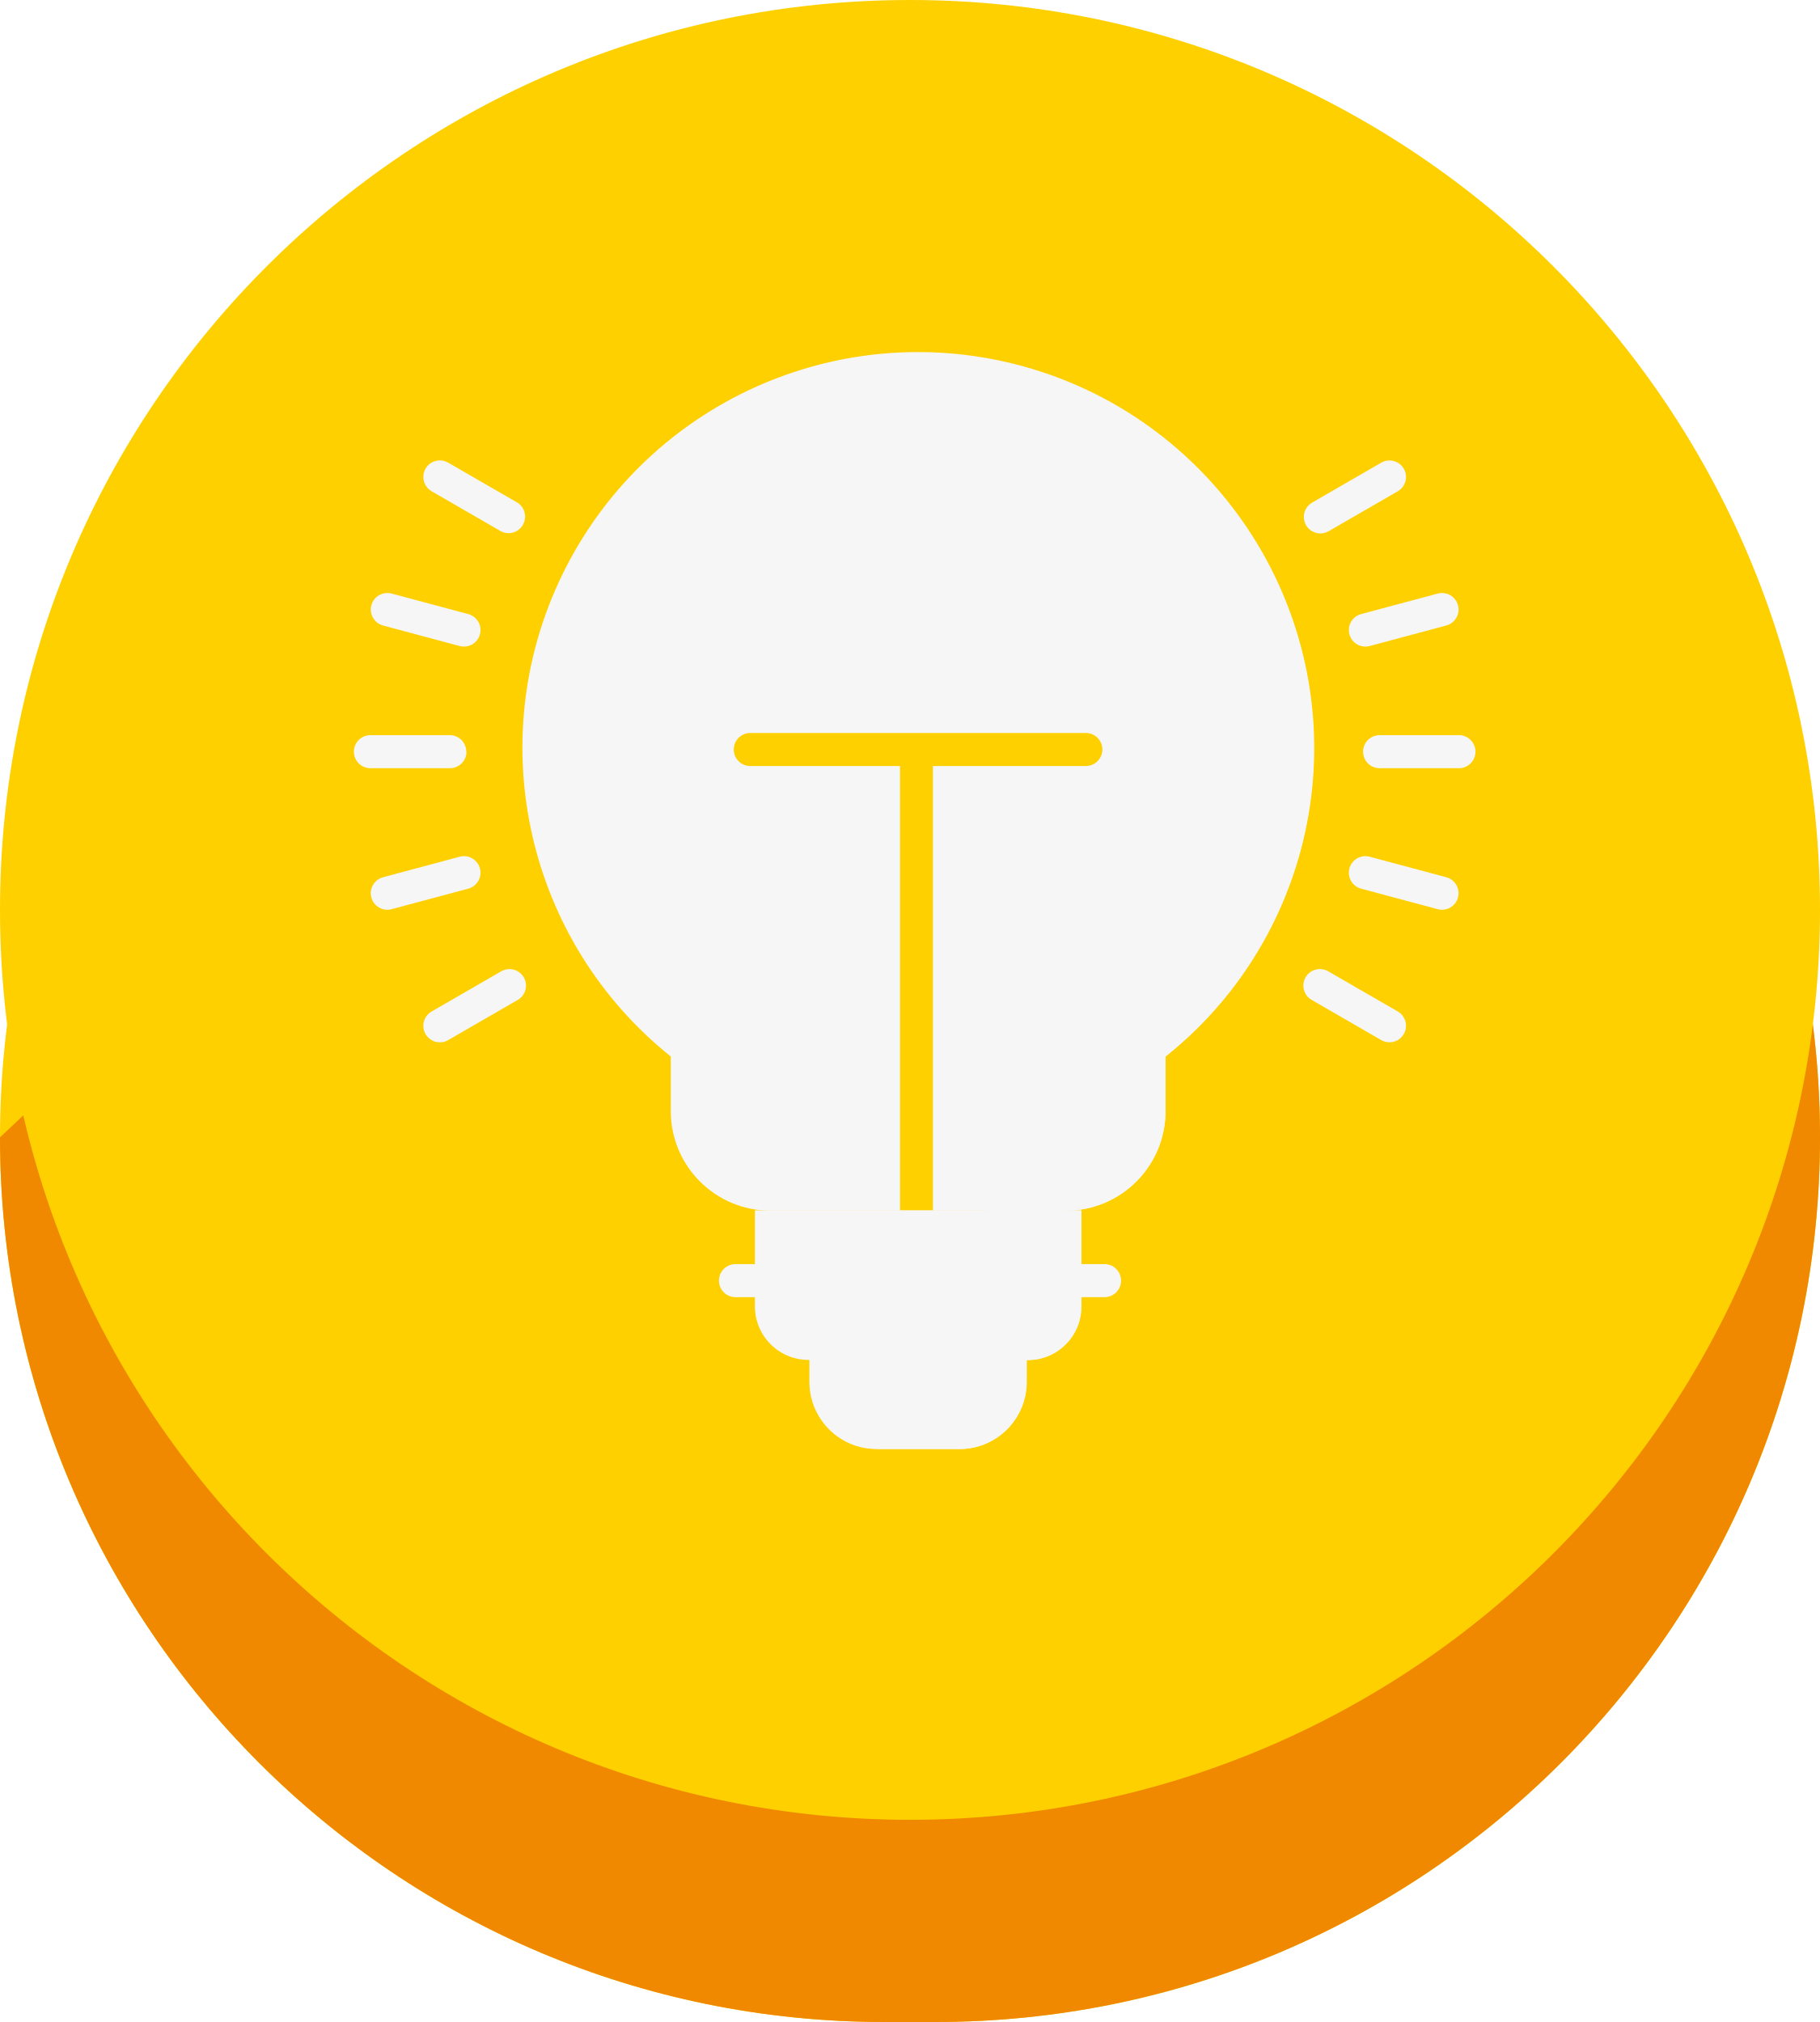
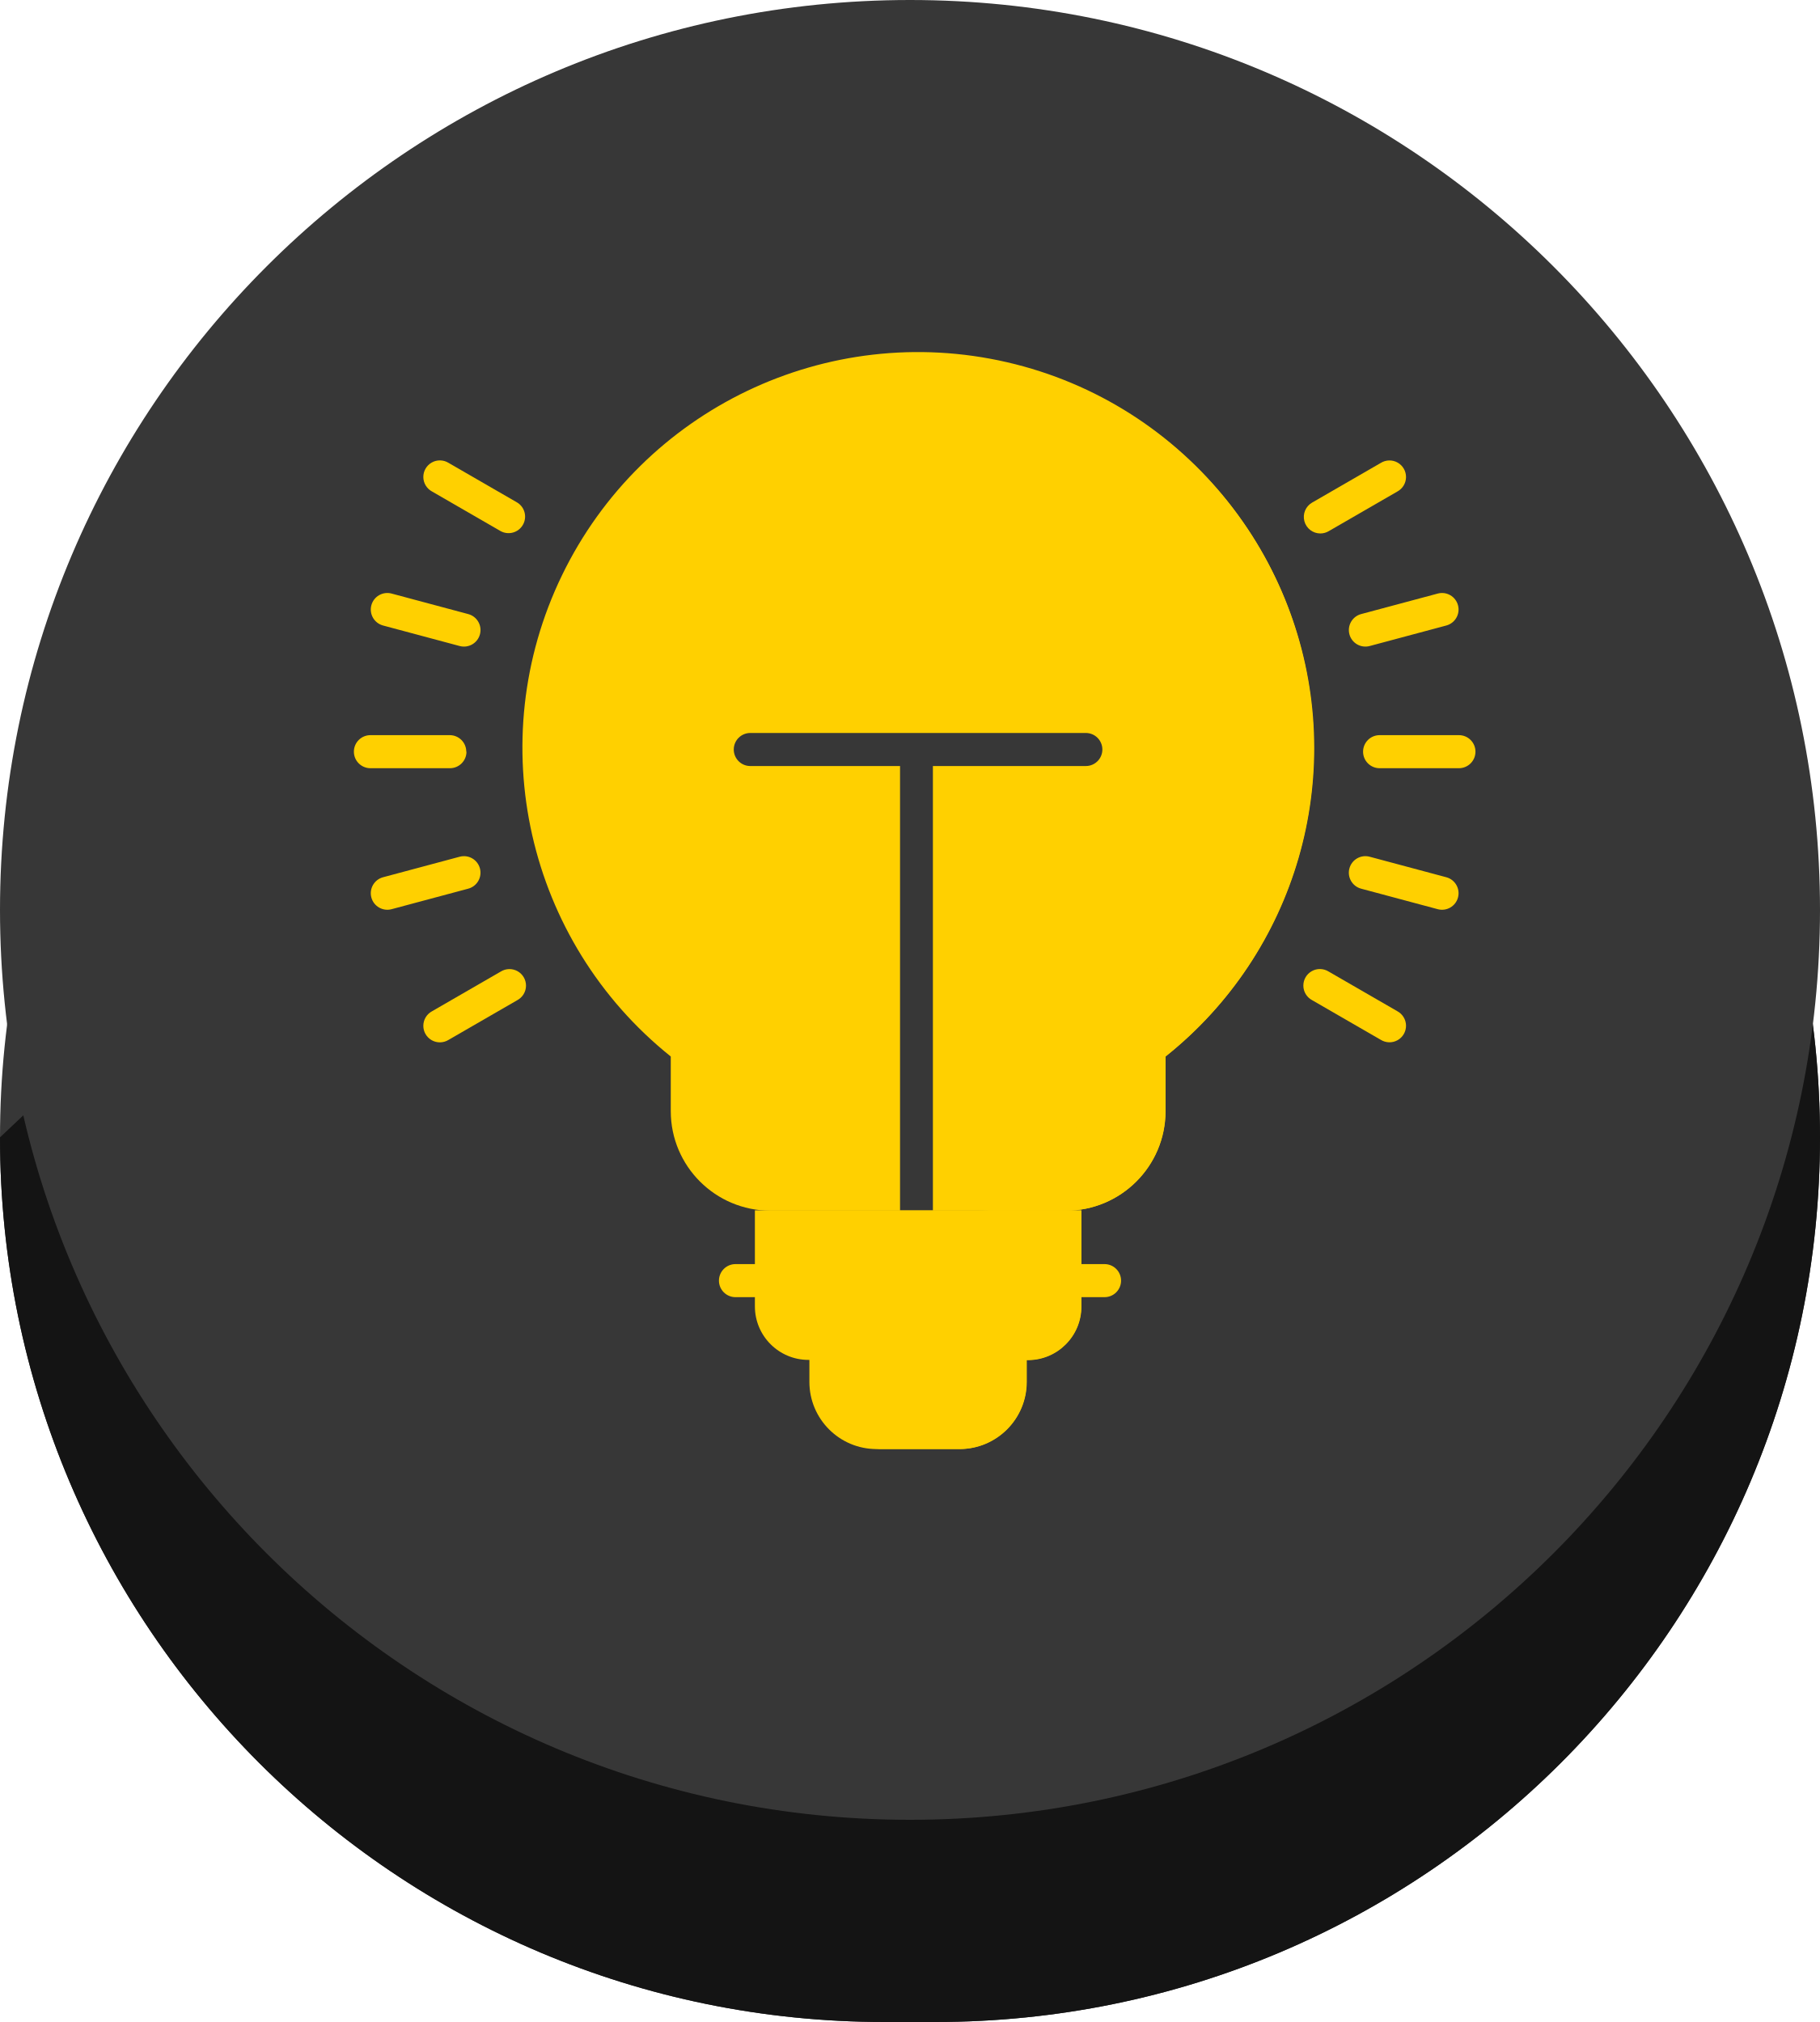
<svg xmlns="http://www.w3.org/2000/svg" width="36" height="40" viewBox="0 0 36 40">
-   <defs>
-     <style>.a{fill:#ffd000;}.b{fill:#f08800;}.c{fill:#f6f6f6;}</style>
-   </defs>
-   <g transform="translate(-308 -36)">
-     <g transform="translate(-570 -4481)">
-       <g transform="translate(-2576 5974)">
-         <rect class="a" width="36" height="35" rx="17.5" transform="translate(3454 -1452)" />
-         <path class="b" d="M18.5,0a17.5,17.5,0,0,1,0,35h-1A17.5,17.5,0,0,1,0,17.5Z" transform="translate(3454 -1452)" />
-         <path class="a" d="M18,0A18,18,0,1,1,0,18,18,18,0,0,1,18,0Z" transform="translate(3454 -1457)" />
+   <g id="Grupo_264" data-name="Grupo 264" transform="translate(-308 -36)">
+     <g id="Grupo_119" data-name="Grupo 119" transform="translate(-570 -4481)">
+       <g id="Grupo_102" data-name="Grupo 102" transform="translate(-2576 5974)">
+         <rect id="Retângulo_72" data-name="Retângulo 72" width="36" height="35" rx="17.5" transform="translate(3454 -1452)" fill="#373737" />
+         <path id="Caminho_219" data-name="Caminho 219" d="M18.5,0a17.5,17.5,0,0,1,0,35h-1A17.5,17.5,0,0,1,0,17.5Z" transform="translate(3454 -1452)" fill="#141414" />
+         <path id="Caminho_87" data-name="Caminho 87" d="M18,0A18,18,0,1,1,0,18,18,18,0,0,1,18,0Z" transform="translate(3454 -1457)" fill="#373737" />
      </g>
-       <g transform="translate(885 4518)">
-         <path class="c" d="M92.575,13.808A7.826,7.826,0,1,0,79.857,19.9v1.082a1.97,1.97,0,0,0,1.973,1.968h5.838a1.97,1.97,0,0,0,1.973-1.968V19.9a7.787,7.787,0,0,0,2.935-6.095Z" transform="translate(-73.589 0)" />
-         <path class="c" d="M238.477,6a7.841,7.841,0,0,0-.969.048A7.8,7.8,0,0,1,241.524,19.9v1.082a1.971,1.971,0,0,1-1.973,1.968H241.3a1.971,1.971,0,0,0,1.973-1.968V19.9A7.8,7.8,0,0,0,238.477,6Z" transform="translate(-227.217 0)" />
-         <path class="a" d="M177.35,188.533V179.74h3.025a.327.327,0,0,0,0-.654h-6.637a.327.327,0,1,0,0,.654H176.7v8.793Z" transform="translate(-165.897 -165.586)" />
-         <g transform="translate(0 8.114)">
-           <g transform="translate(7.225 14.833)">
-             <path class="c" d="M210.91,431.625h-1.641a1.329,1.329,0,0,1-1.329-1.329v-2.04h4.3v2.04A1.329,1.329,0,0,1,210.91,431.625Z" transform="translate(-206.155 -426.906)" />
-             <path class="c" d="M238.7,428.256v2.04a1.329,1.329,0,0,1-1.278,1.328h1.692a1.329,1.329,0,0,0,1.329-1.329v-2.04Z" transform="translate(-234.363 -426.906)" />
-             <path class="c" d="M188.458,400.067h-4.336a1.059,1.059,0,0,1-1.059-1.059v-1.9h6.455v1.9A1.059,1.059,0,0,1,188.458,400.067Z" transform="translate(-182.356 -397.112)" />
-             <path class="c" d="M268.4,397.111v1.9a1.06,1.06,0,0,1-1.059,1.06h1.744a1.059,1.059,0,0,0,1.059-1.06v-1.9Z" transform="translate(-262.978 -397.111)" />
-             <path class="c" d="M174.373,421.577h-7.3a.327.327,0,0,0,0,.654h7.3a.327.327,0,0,0,0-.654Z" transform="translate(-166.75 -420.517)" />
+       <g id="tips_1_" data-name="tips (1)" transform="translate(885 4518)">
+         <path id="Caminho_125" data-name="Caminho 125" d="M92.575,13.808A7.826,7.826,0,1,0,79.857,19.9v1.082a1.97,1.97,0,0,0,1.973,1.968h5.838a1.97,1.97,0,0,0,1.973-1.968V19.9a7.787,7.787,0,0,0,2.935-6.095Z" transform="translate(-73.589 0)" fill="#ffd000" />
+         <path id="Caminho_126" data-name="Caminho 126" d="M238.477,6a7.841,7.841,0,0,0-.969.048A7.8,7.8,0,0,1,241.524,19.9v1.082a1.971,1.971,0,0,1-1.973,1.968H241.3a1.971,1.971,0,0,0,1.973-1.968V19.9A7.8,7.8,0,0,0,238.477,6Z" transform="translate(-227.217 0)" fill="#ffd000" />
+         <path id="Caminho_127" data-name="Caminho 127" d="M177.35,188.533V179.74h3.025a.327.327,0,0,0,0-.654h-6.637a.327.327,0,1,0,0,.654H176.7v8.793Z" transform="translate(-165.897 -165.586)" fill="#373737" />
+         <g id="Grupo_118" data-name="Grupo 118" transform="translate(0 8.114)">
+           <g id="Grupo_114" data-name="Grupo 114" transform="translate(7.225 14.833)">
+             <g id="Grupo_113" data-name="Grupo 113">
+               <path id="Caminho_128" data-name="Caminho 128" d="M210.91,431.625h-1.641a1.329,1.329,0,0,1-1.329-1.329v-2.04h4.3v2.04A1.329,1.329,0,0,1,210.91,431.625Z" transform="translate(-206.155 -426.906)" fill="#ffd000" />
+               <path id="Caminho_129" data-name="Caminho 129" d="M238.7,428.256v2.04a1.329,1.329,0,0,1-1.278,1.328h1.692a1.329,1.329,0,0,0,1.329-1.329v-2.04Z" transform="translate(-234.363 -426.906)" fill="#ffd000" />
+               <path id="Caminho_130" data-name="Caminho 130" d="M188.458,400.067h-4.336a1.059,1.059,0,0,1-1.059-1.059v-1.9h6.455v1.9A1.059,1.059,0,0,1,188.458,400.067Z" transform="translate(-182.356 -397.112)" fill="#ffd000" />
+               <path id="Caminho_131" data-name="Caminho 131" d="M268.4,397.111v1.9a1.06,1.06,0,0,1-1.059,1.06h1.744a1.059,1.059,0,0,0,1.059-1.06v-1.9Z" transform="translate(-262.978 -397.111)" fill="#ffd000" />
+               <path id="Caminho_132" data-name="Caminho 132" d="M174.373,421.577h-7.3a.327.327,0,0,0,0,.654h7.3a.327.327,0,0,0,0-.654Z" transform="translate(-166.75 -420.517)" fill="#ffd000" />
+             </g>
          </g>
-           <g transform="translate(0 0)">
-             <g transform="translate(0 0)">
-               <path class="c" d="M2.223,180.419a.327.327,0,0,0-.327-.327H.327a.327.327,0,0,0,0,.654H1.9a.327.327,0,0,0,.327-.327Z" transform="translate(0 -174.663)" />
-               <path class="c" d="M9.881,235.565a.327.327,0,0,0-.4-.231l-1.516.406a.327.327,0,1,0,.169.632l1.516-.406A.327.327,0,0,0,9.881,235.565Z" transform="translate(-7.388 -227.5)" />
-               <path class="c" d="M33.427,287.042l-1.359.785a.327.327,0,1,0,.327.566l1.359-.785a.327.327,0,1,0-.327-.566Z" transform="translate(-30.522 -276.936)" />
-               <path class="c" d="M7.964,115.84l1.516.406a.327.327,0,0,0,.169-.632l-1.516-.406a.327.327,0,0,0-.169.632Z" transform="translate(-7.387 -112.58)" />
-               <path class="c" d="M33.753,55.62l-1.359-.785a.327.327,0,1,0-.327.566l1.359.785a.327.327,0,0,0,.327-.566Z" transform="translate(-30.521 -54.792)" />
+           <g id="Grupo_117" data-name="Grupo 117" transform="translate(0 0)">
+             <g id="Grupo_115" data-name="Grupo 115" transform="translate(0 0)">
+               <path id="Caminho_133" data-name="Caminho 133" d="M2.223,180.419a.327.327,0,0,0-.327-.327H.327a.327.327,0,0,0,0,.654H1.9a.327.327,0,0,0,.327-.327Z" transform="translate(0 -174.663)" fill="#ffd000" />
+               <path id="Caminho_134" data-name="Caminho 134" d="M9.881,235.565a.327.327,0,0,0-.4-.231l-1.516.406a.327.327,0,1,0,.169.632l1.516-.406A.327.327,0,0,0,9.881,235.565Z" transform="translate(-7.388 -227.5)" fill="#ffd000" />
+               <path id="Caminho_135" data-name="Caminho 135" d="M33.427,287.042l-1.359.785a.327.327,0,1,0,.327.566l1.359-.785a.327.327,0,1,0-.327-.566Z" transform="translate(-30.522 -276.936)" fill="#ffd000" />
+               <path id="Caminho_136" data-name="Caminho 136" d="M7.964,115.84l1.516.406a.327.327,0,0,0,.169-.632l-1.516-.406a.327.327,0,0,0-.169.632Z" transform="translate(-7.387 -112.58)" fill="#ffd000" />
+               <path id="Caminho_137" data-name="Caminho 137" d="M33.753,55.62l-1.359-.785a.327.327,0,1,0-.327.566l1.359.785a.327.327,0,0,0,.327-.566Z" transform="translate(-30.521 -54.792)" fill="#ffd000" />
            </g>
-             <g transform="translate(18.79)">
-               <path class="c" d="M462.589,180.091H461.02a.327.327,0,1,0,0,.654h1.569a.327.327,0,1,0,0-.654Z" transform="translate(-459.521 -174.662)" />
-               <path class="c" d="M456.129,235.74l-1.516-.406a.327.327,0,1,0-.169.632l1.516.406a.327.327,0,1,0,.169-.632Z" transform="translate(-453.311 -227.5)" />
-               <path class="c" d="M435.486,287.825l-1.359-.785a.327.327,0,1,0-.327.566l1.359.785a.327.327,0,1,0,.327-.566Z" transform="translate(-433.637 -276.935)" />
-               <path class="c" d="M454.212,116.015a.327.327,0,0,0,.4.231l1.516-.406a.327.327,0,0,0-.169-.632l-1.516.406A.327.327,0,0,0,454.212,116.015Z" transform="translate(-453.31 -112.58)" />
-               <path class="c" d="M433.964,56.23a.326.326,0,0,0,.163-.044l1.359-.785a.327.327,0,1,0-.327-.566l-1.359.785a.327.327,0,0,0,.164.61Z" transform="translate(-433.637 -54.791)" />
+             <g id="Grupo_116" data-name="Grupo 116" transform="translate(18.79)">
+               <path id="Caminho_138" data-name="Caminho 138" d="M462.589,180.091H461.02a.327.327,0,1,0,0,.654h1.569a.327.327,0,1,0,0-.654Z" transform="translate(-459.521 -174.662)" fill="#ffd000" />
+               <path id="Caminho_139" data-name="Caminho 139" d="M456.129,235.74l-1.516-.406a.327.327,0,1,0-.169.632l1.516.406a.327.327,0,1,0,.169-.632Z" transform="translate(-453.311 -227.5)" fill="#ffd000" />
+               <path id="Caminho_140" data-name="Caminho 140" d="M435.486,287.825l-1.359-.785a.327.327,0,1,0-.327.566l1.359.785a.327.327,0,1,0,.327-.566Z" transform="translate(-433.637 -276.935)" fill="#ffd000" />
+               <path id="Caminho_141" data-name="Caminho 141" d="M454.212,116.015a.327.327,0,0,0,.4.231l1.516-.406a.327.327,0,0,0-.169-.632l-1.516.406A.327.327,0,0,0,454.212,116.015Z" transform="translate(-453.31 -112.58)" fill="#ffd000" />
+               <path id="Caminho_142" data-name="Caminho 142" d="M433.964,56.23a.326.326,0,0,0,.163-.044l1.359-.785a.327.327,0,1,0-.327-.566l-1.359.785a.327.327,0,0,0,.164.61Z" transform="translate(-433.637 -54.791)" fill="#ffd000" />
            </g>
          </g>
        </g>
      </g>
    </g>
  </g>
</svg>
